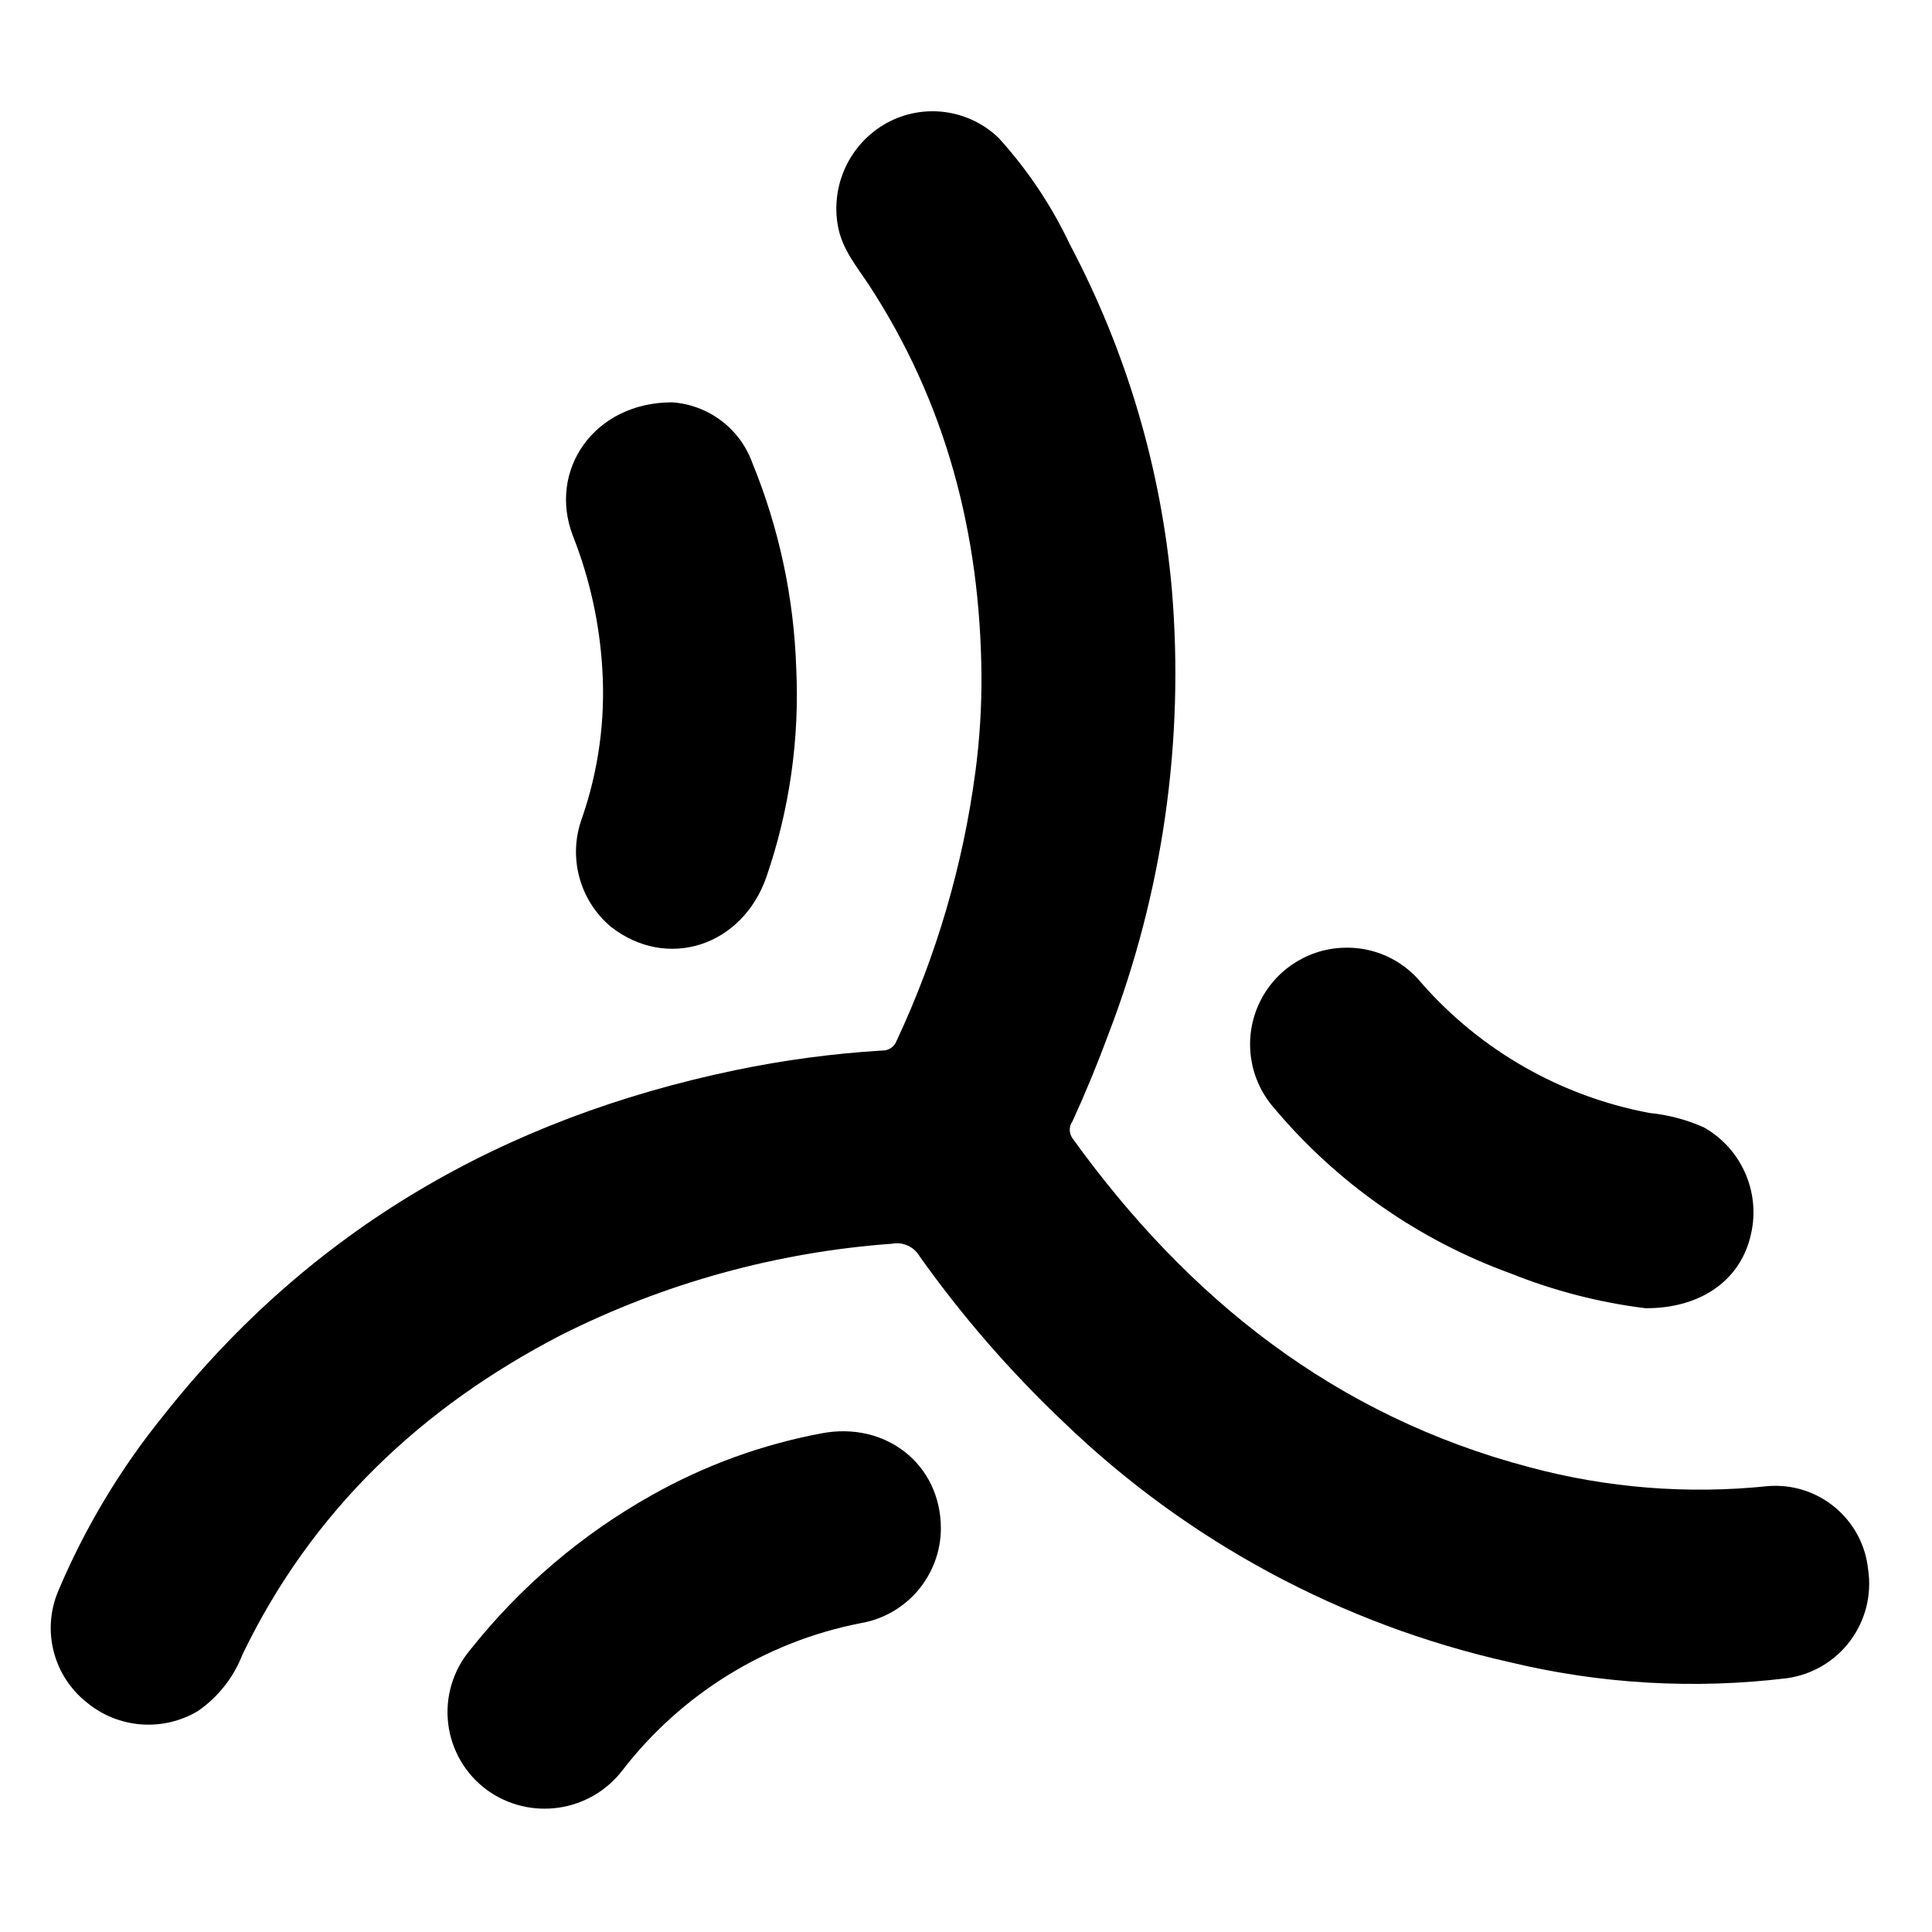
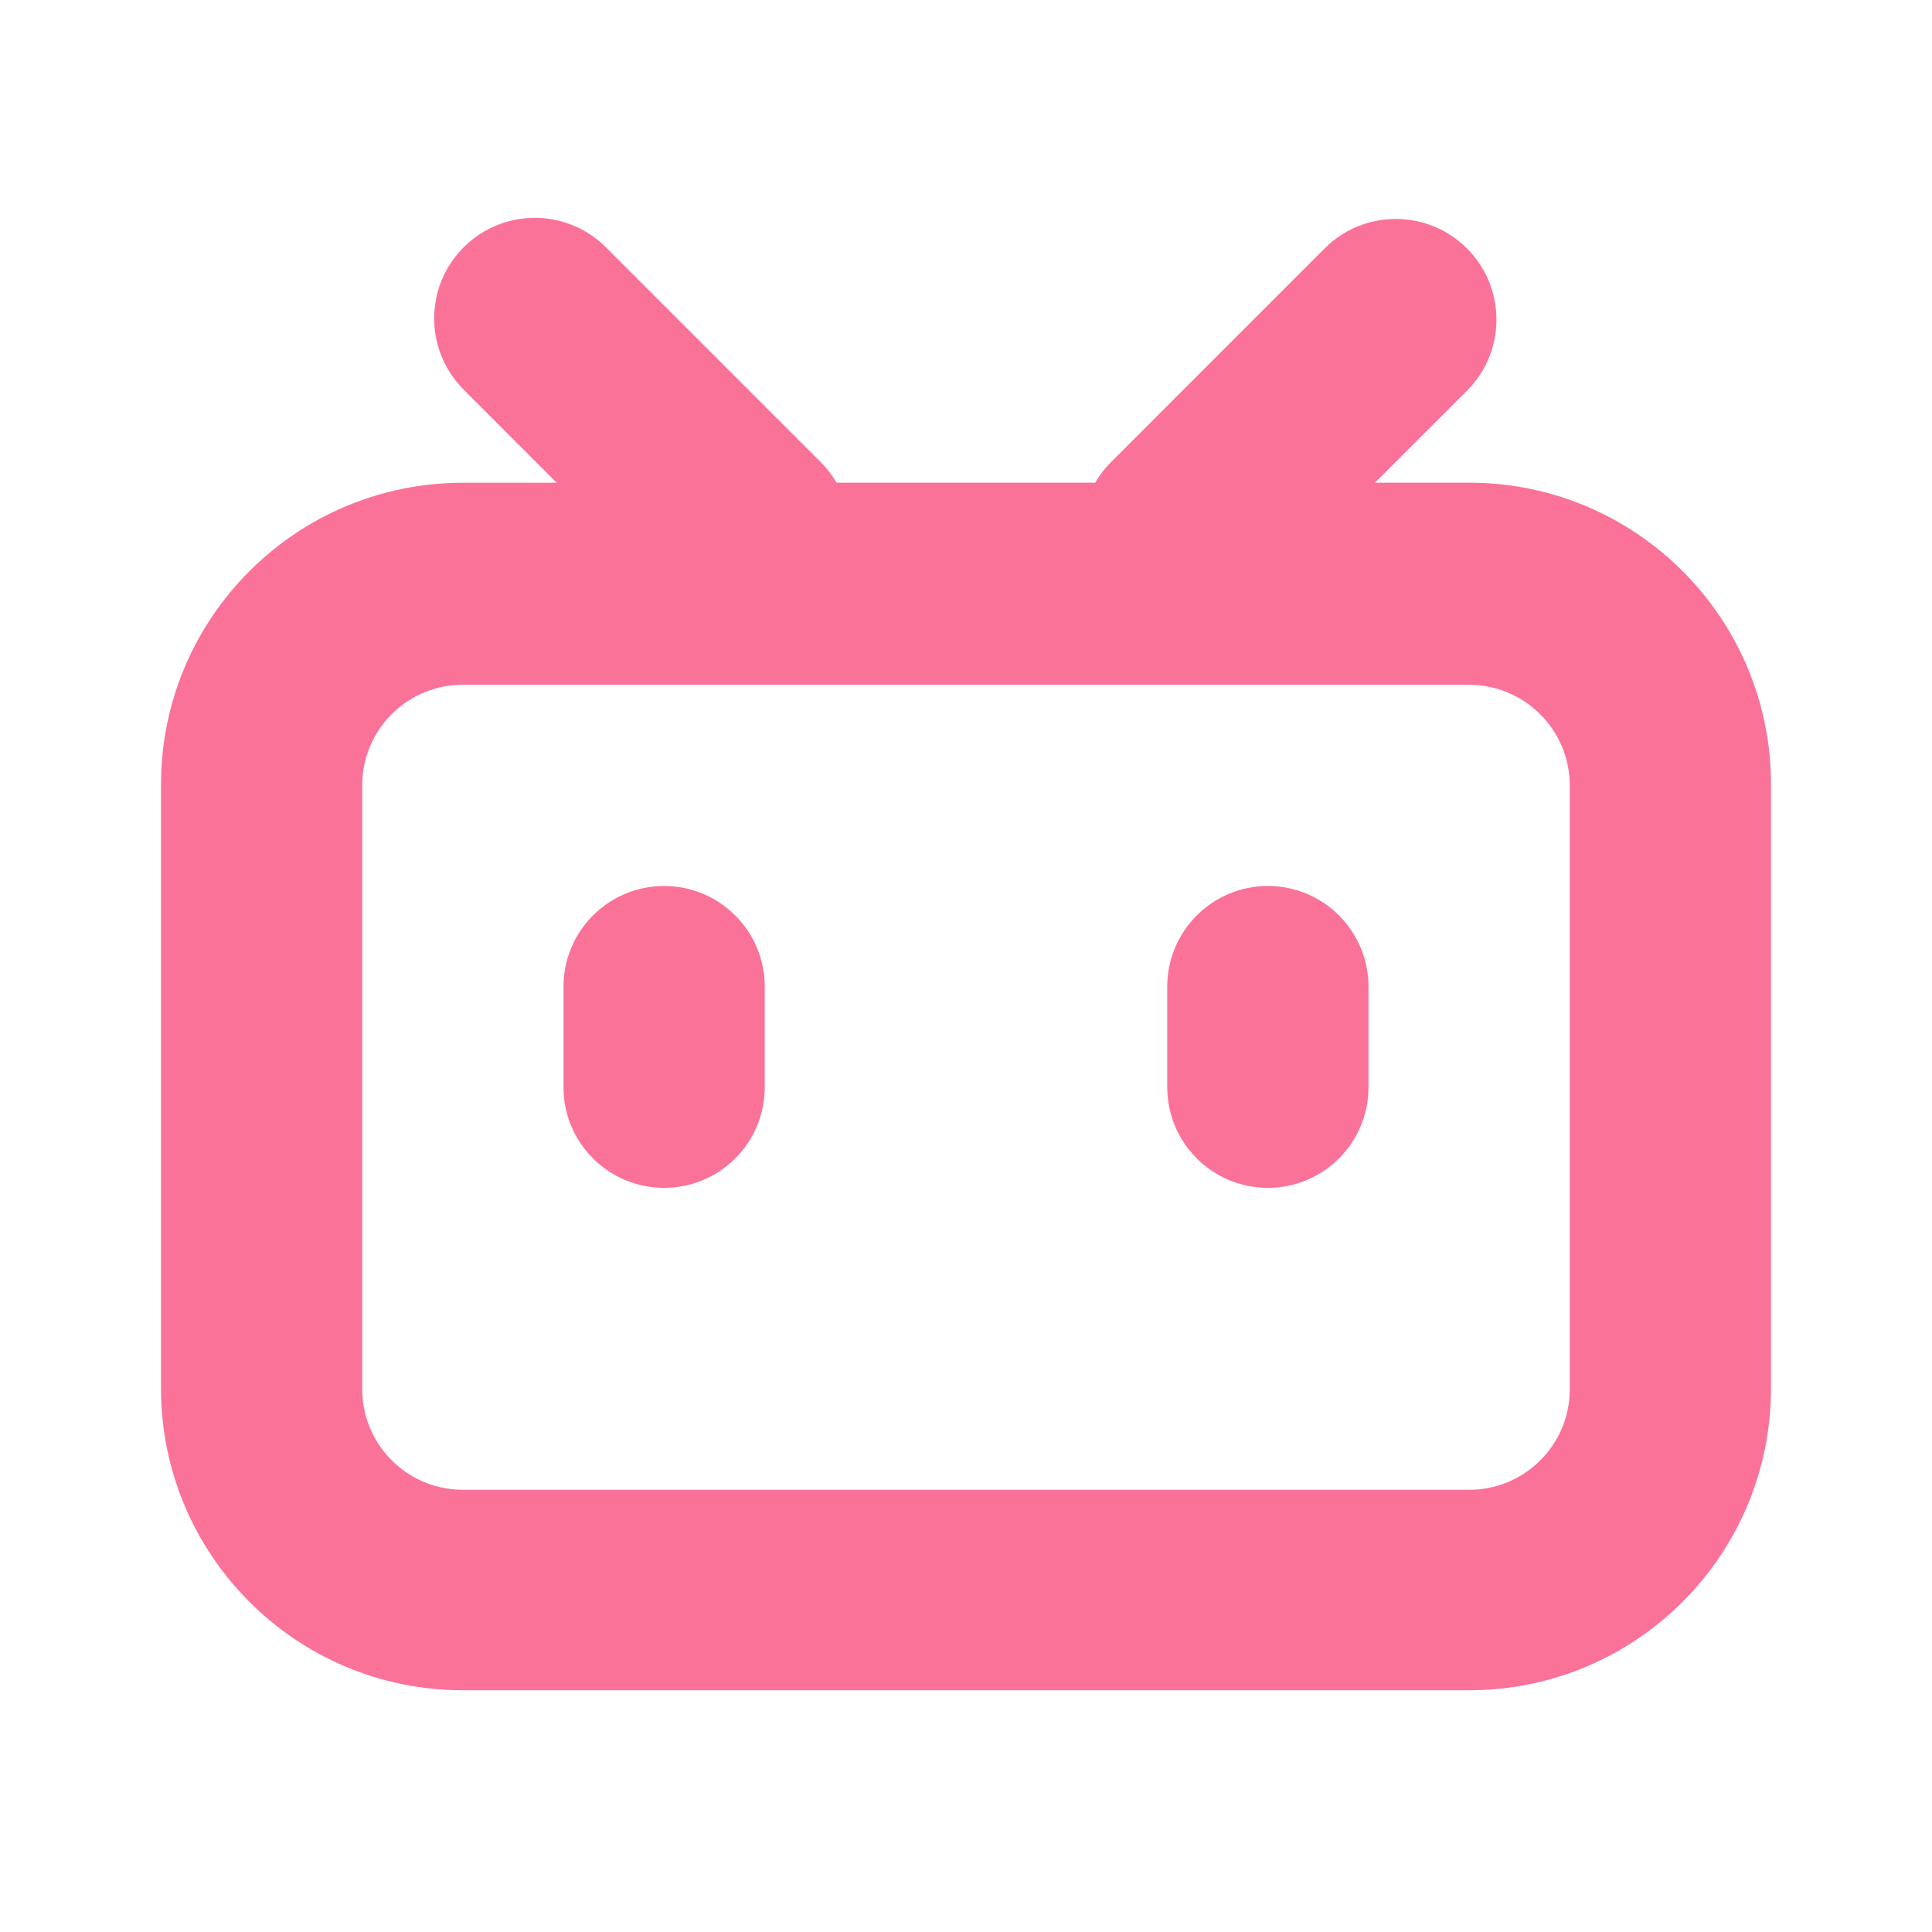
- <svg xmlns="http://www.w3.org/2000/svg" viewBox="0 0 160 160">
-   <path d="M81.28 55.9c-.1-11.67-2.93-22.55-9.37-32.38-1-1.5-2.14-2.86-2.5-4.71a8.1 8.1 0 014-8.61 7.89 7.89 0 019.3 1.23 35.999 35.999 0 015.9 8.83 75.18 75.18 0 018.44 28.58 83.211 83.211 0 01-5.23 36.74 102.983 102.983 0 01-3 7.28 1.2 1.2 0 000 1.41c9.58 13.3 21.76 23 37.85 27.24a54.37 54.37 0 0019.68 1.57 7.72 7.72 0 018.36 6.9 7.903 7.903 0 01-6.7 9 64.744 64.744 0 01-23-1.33 77.68 77.68 0 01-36.93-19.88 93.628 93.628 0 01-11.91-13.71 2.18 2.18 0 00-2.3-1.06 72.744 72.744 0 00-27.38 7.55c-11.6 6-20.67 14.58-26.4 26.45a10.134 10.134 0 01-3.7 4.7 8 8 0 01-9.19-.7 7.86 7.86 0 01-2.36-9.28 60.324 60.324 0 018.72-14.52c12.2-15.43 28.21-24.59 47.32-28.57A85.085 85.085 0 0173.07 87c.524.015 1-.307 1.18-.8a76.06 76.06 0 006.53-22.3c.351-2.652.518-5.325.5-8z" fill="currentColor" />
-   <path d="M136.26 108.34a44.742 44.742 0 01-11.13-2.87 46.108 46.108 0 01-19.66-13.76 8 8 0 015.72-13.22 7.93 7.93 0 016.54 2.93 33.27 33.27 0 0018.87 10.75c1.546.155 3.058.553 4.48 1.18a8.08 8.08 0 013.84 9.21c-.92 3.52-4.13 5.81-8.66 5.78zm-80.6-75.02a7.61 7.61 0 016.64 5 49.139 49.139 0 013.64 17 46.33 46.33 0 01-2.46 17.28c-2 5.77-8.24 7.79-12.89 4.15a8.1 8.1 0 01-2.39-9 31.679 31.679 0 001.68-12.36 35.77 35.77 0 00-2.43-11c-2.1-5.45 1.75-11.07 8.21-11.07zm22.26 93.25a8 8 0 01-6.68 7.86 32.88 32.88 0 00-19.7 12.19 8.13 8.13 0 01-11.21 1.62 8 8 0 01-1.41-11.58A51.043 51.043 0 0154 123.81a45.842 45.842 0 0114-5.1c5.35-1.04 9.91 2.56 9.92 7.86z" fill="currentColor" />
+ <svg xmlns="http://www.w3.org/2000/svg" width="800px" height="800px" viewBox="0 0 24 24" fill="#FB7299">
+   <g id="SVGRepo_bgCarrier" stroke-width="0" />
+   <g id="SVGRepo_tracerCarrier" stroke-linecap="round" stroke-linejoin="round" />
+   <g id="SVGRepo_iconCarrier">
+     <g>
+       <path fill="none" d="M0 0h24v24H0z" />
+       <path d="M18.223 3.086a1.25 1.25 0 0 1 0 1.768L17.08 5.996h1.17A3.75 3.75 0 0 1 22 9.747v7.5a3.75 3.75 0 0 1-3.75 3.75H5.75A3.75 3.75 0 0 1 2 17.247v-7.5a3.75 3.75 0 0 1 3.75-3.75h1.166L5.775 4.855a1.25 1.25 0 1 1 1.767-1.768l2.652 2.652c.079.079.145.165.198.257h3.213c.053-.092.12-.18.199-.258l2.651-2.652a1.25 1.25 0 0 1 1.768 0zm.027 5.42H5.75a1.25 1.25 0 0 0-1.247 1.157l-.003.094v7.5c0 .659.51 1.199 1.157 1.246l.093.004h12.5a1.25 1.25 0 0 0 1.247-1.157l.003-.093v-7.5c0-.69-.56-1.25-1.25-1.25zm-10 2.5c.69 0 1.25.56 1.25 1.25v1.25a1.25 1.25 0 1 1-2.5 0v-1.25c0-.69.56-1.25 1.25-1.25zm7.5 0c.69 0 1.25.56 1.25 1.25v1.25a1.25 1.25 0 1 1-2.5 0v-1.25c0-.69.56-1.25 1.25-1.25z" />
+     </g>
+   </g>
</svg>
